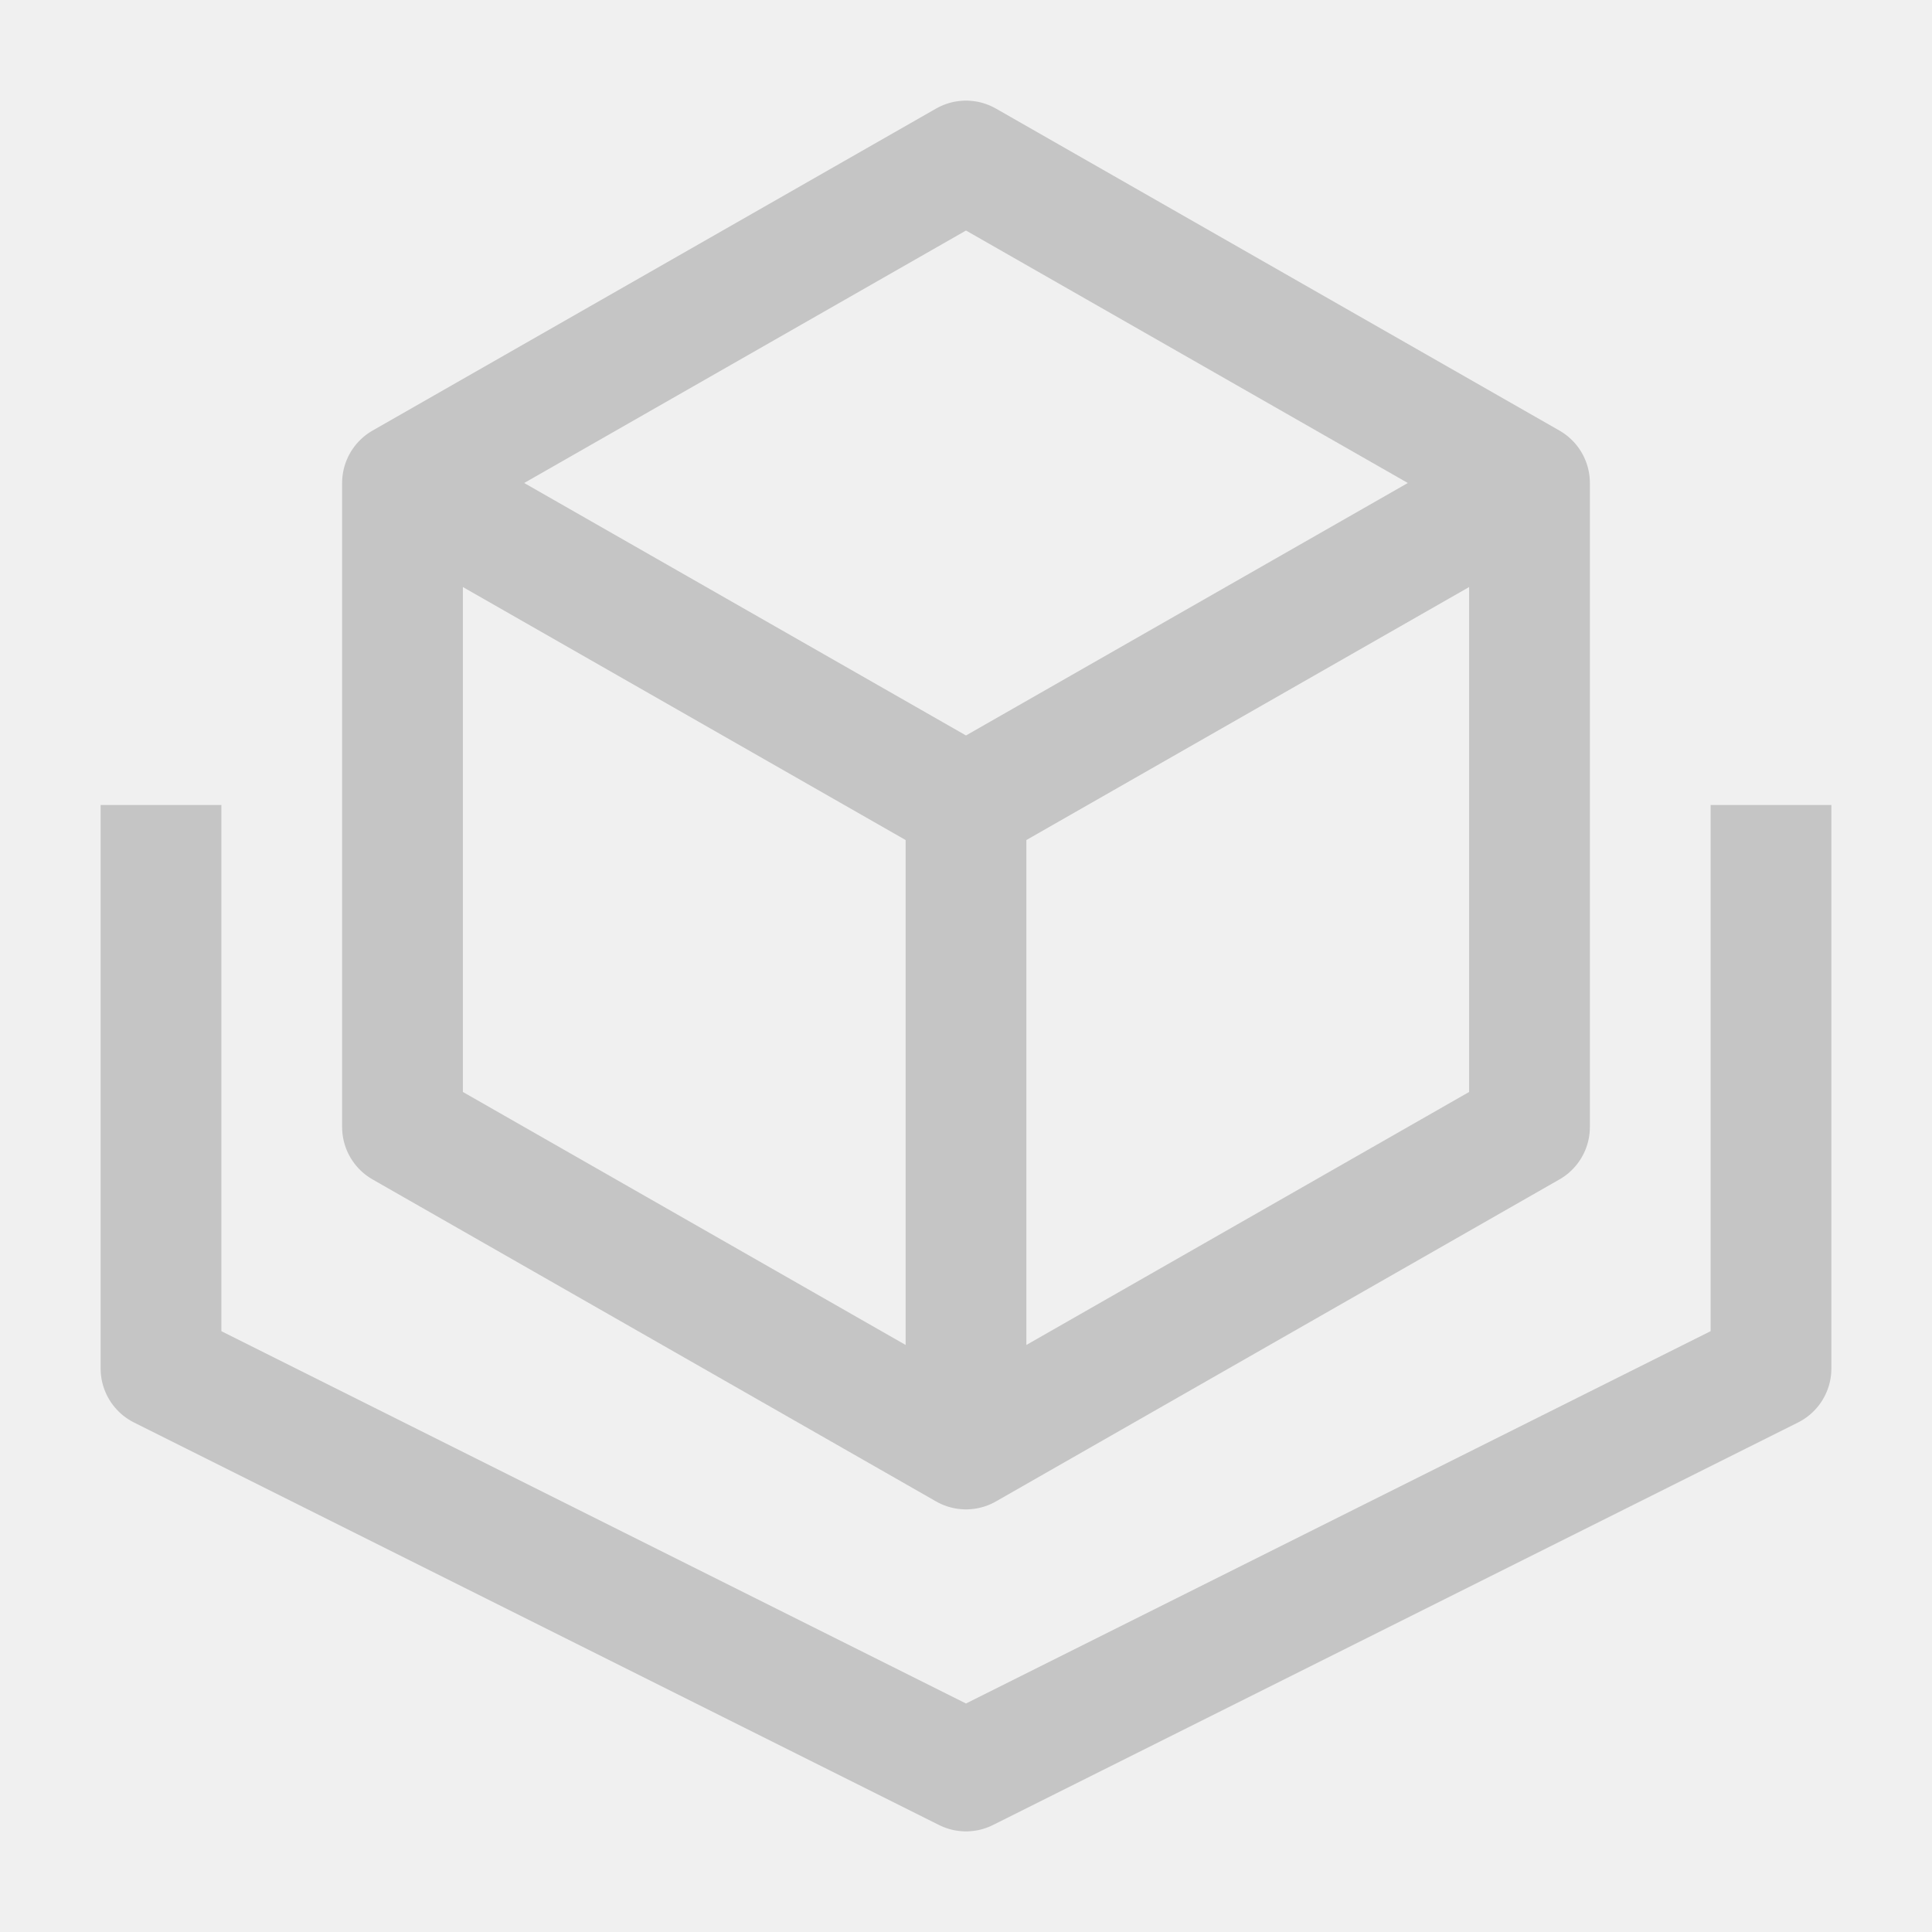
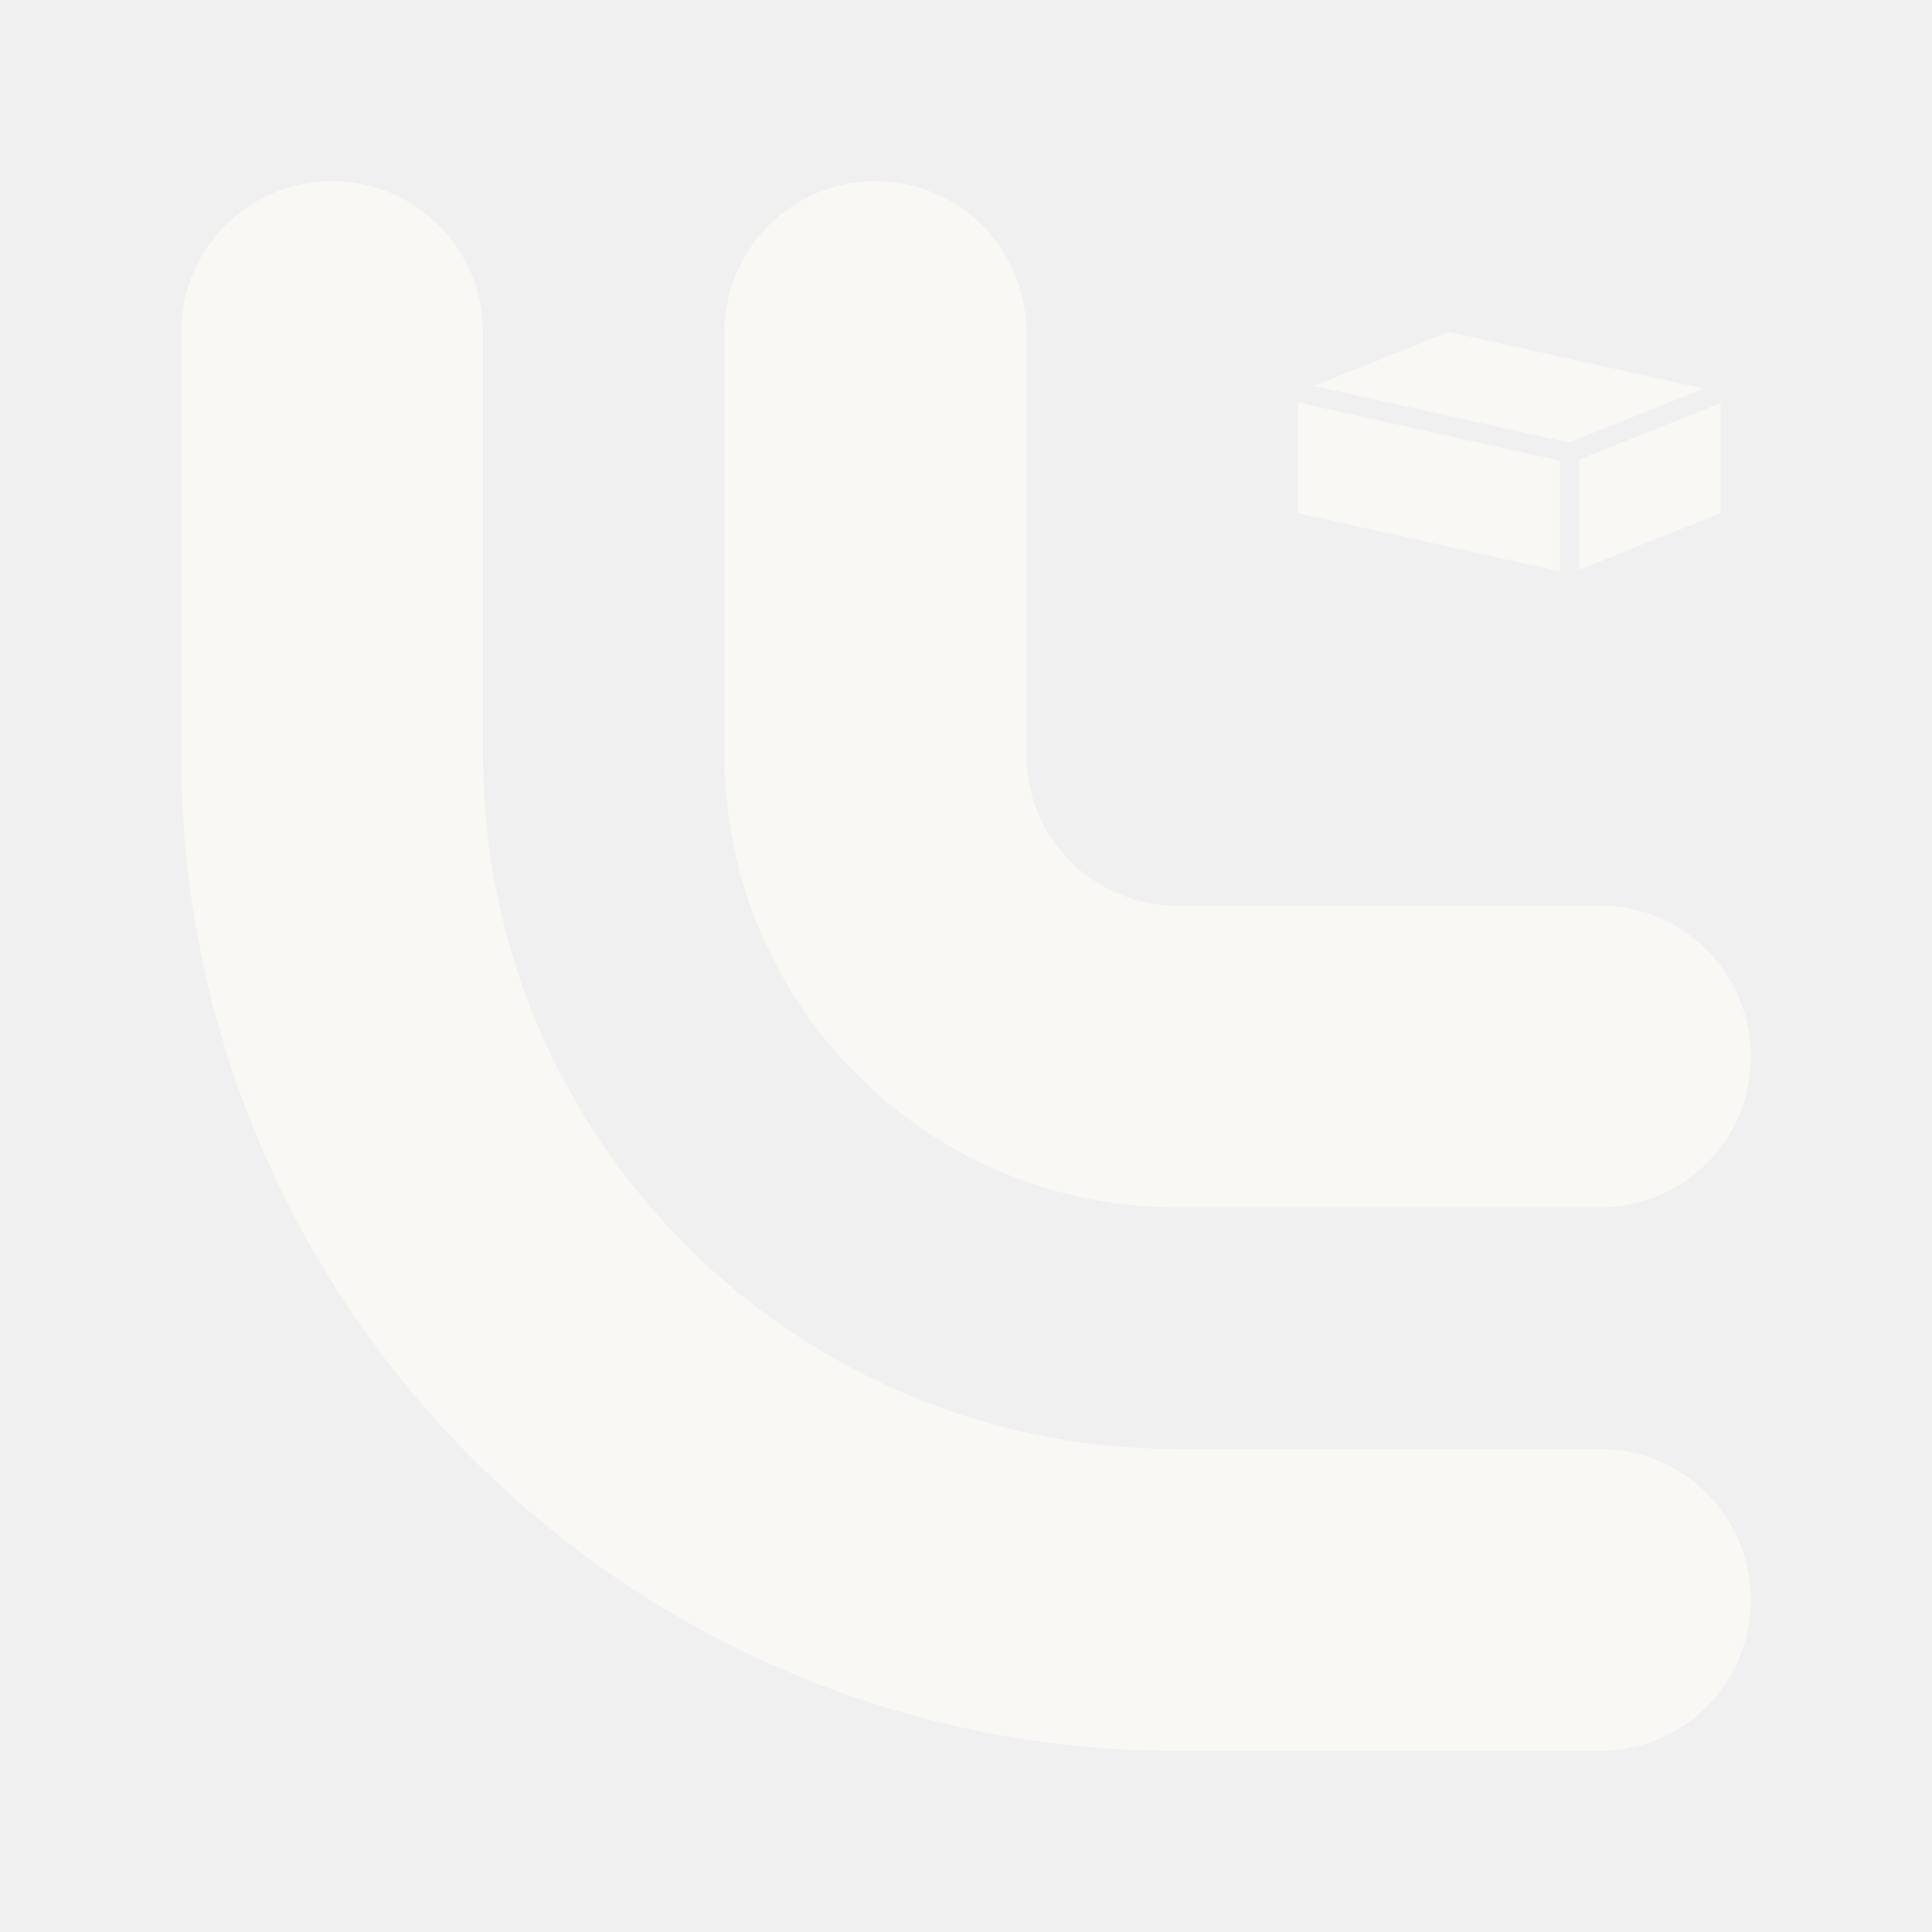
- <svg xmlns="http://www.w3.org/2000/svg" width="24" height="24" viewBox="0 0 24 24" fill="none" stroke="#C5C5C5" stroke-width="1.5" stroke-linejoin="round">
-   <path d="m12 2 7 4v8l-7 4-7-4V6l7-4Zm0 8 7-4m-7 4L5 6m7 4v8M2 10v7l10 5 10-5v-7" />
+ <svg xmlns="http://www.w3.org/2000/svg" viewBox="0 0 64.000 64" role="img" aria-label="LHP — Flow + Brick">
+   <g fill="none" stroke-width="10" stroke-linecap="round" stroke-linejoin="round">
+     <path d="M11 11v14a28 28 0 0 0 28 28h14" stroke="#FAF8F5" />
+     <path d="M29 11v14a10 10 0 0 0 10 10h14" stroke="#FAF8F5" />
+   </g>
+   <g data-lhp-brick="isometric">
+     <defs>
+       <mask id="brick-faces" maskUnits="userSpaceOnUse" x="42" y="10" width="16" height="10">
+         <rect x="42" y="10" width="16" height="10" fill="white" />
+         <path d="M43 13 52 15 57 13M52 15V19" fill="none" stroke="black" stroke-width="0.65" />
+       </mask>
+     </defs>
+     <g mask="url(#brick-faces)">
+       <path d="M43 13 48 11 57 13 52 15Z" fill="#FAF8F5" />
+       <path d="M43 13 52 15 52 19 43 17Z" fill="#FAF8F5" />
+       <path d="M52 15 57 13 57 17 52 19Z" fill="#FAF8F5" />
+     </g>
+   </g>
</svg>
